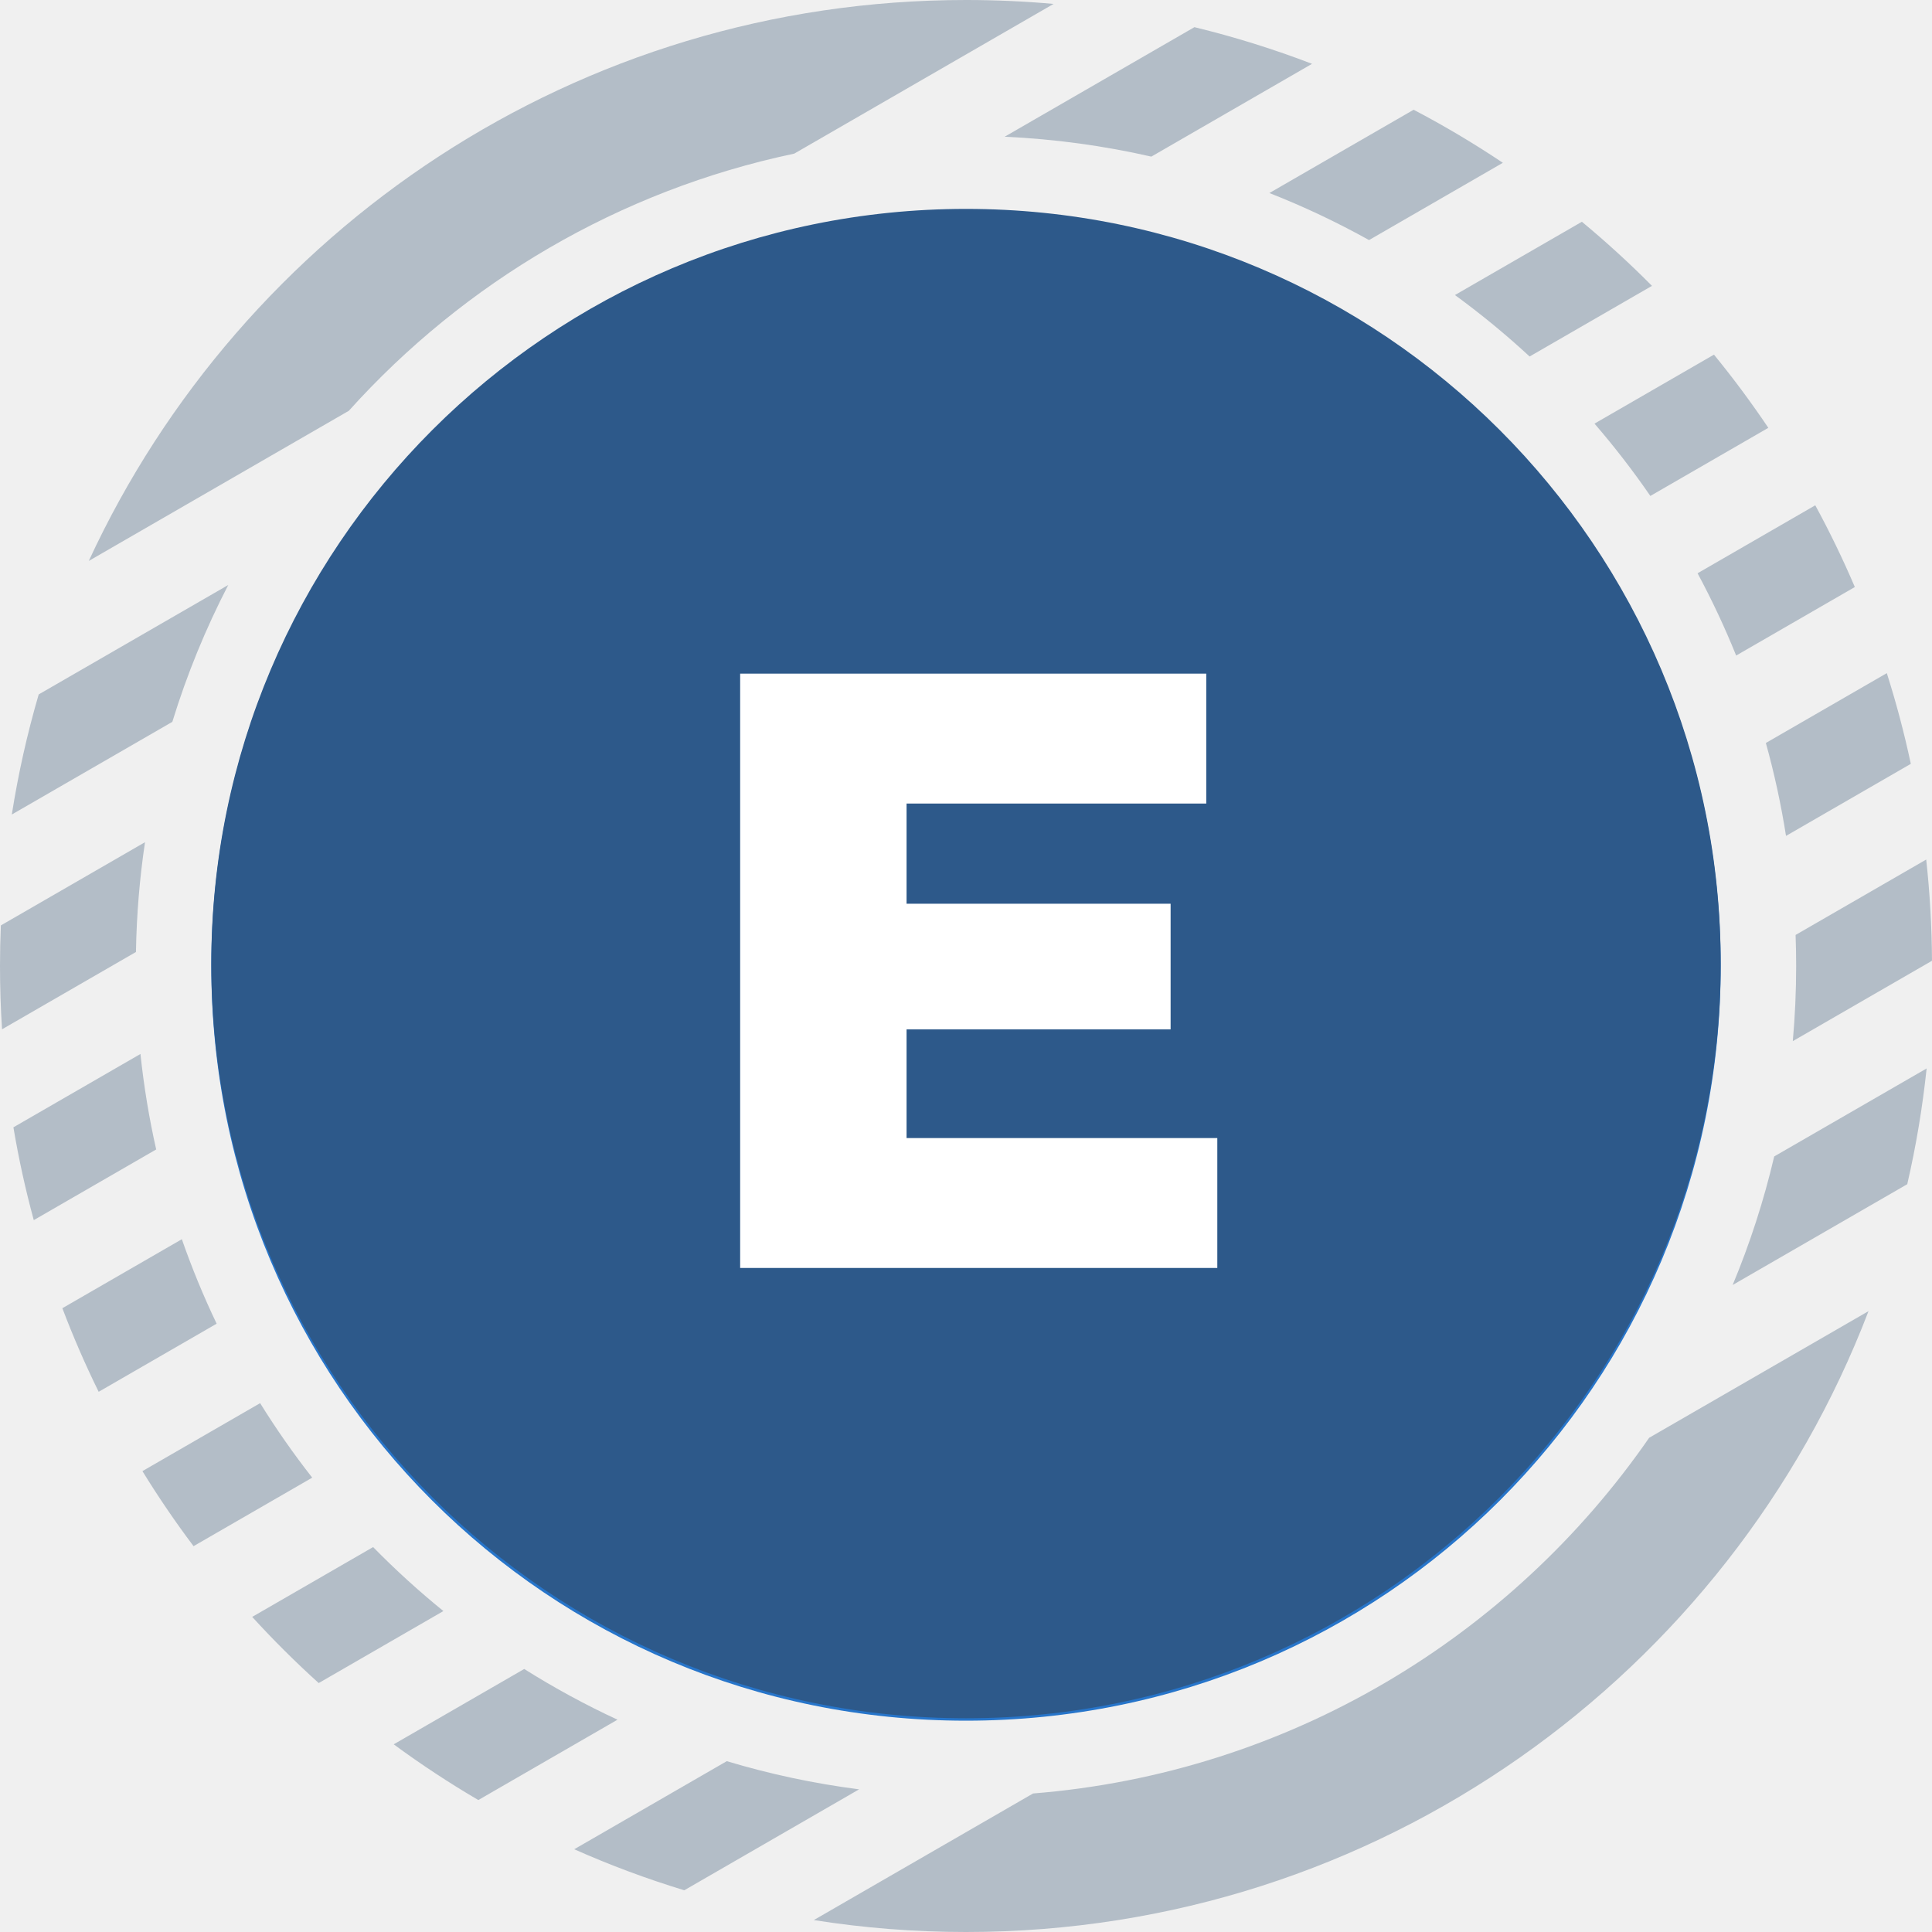
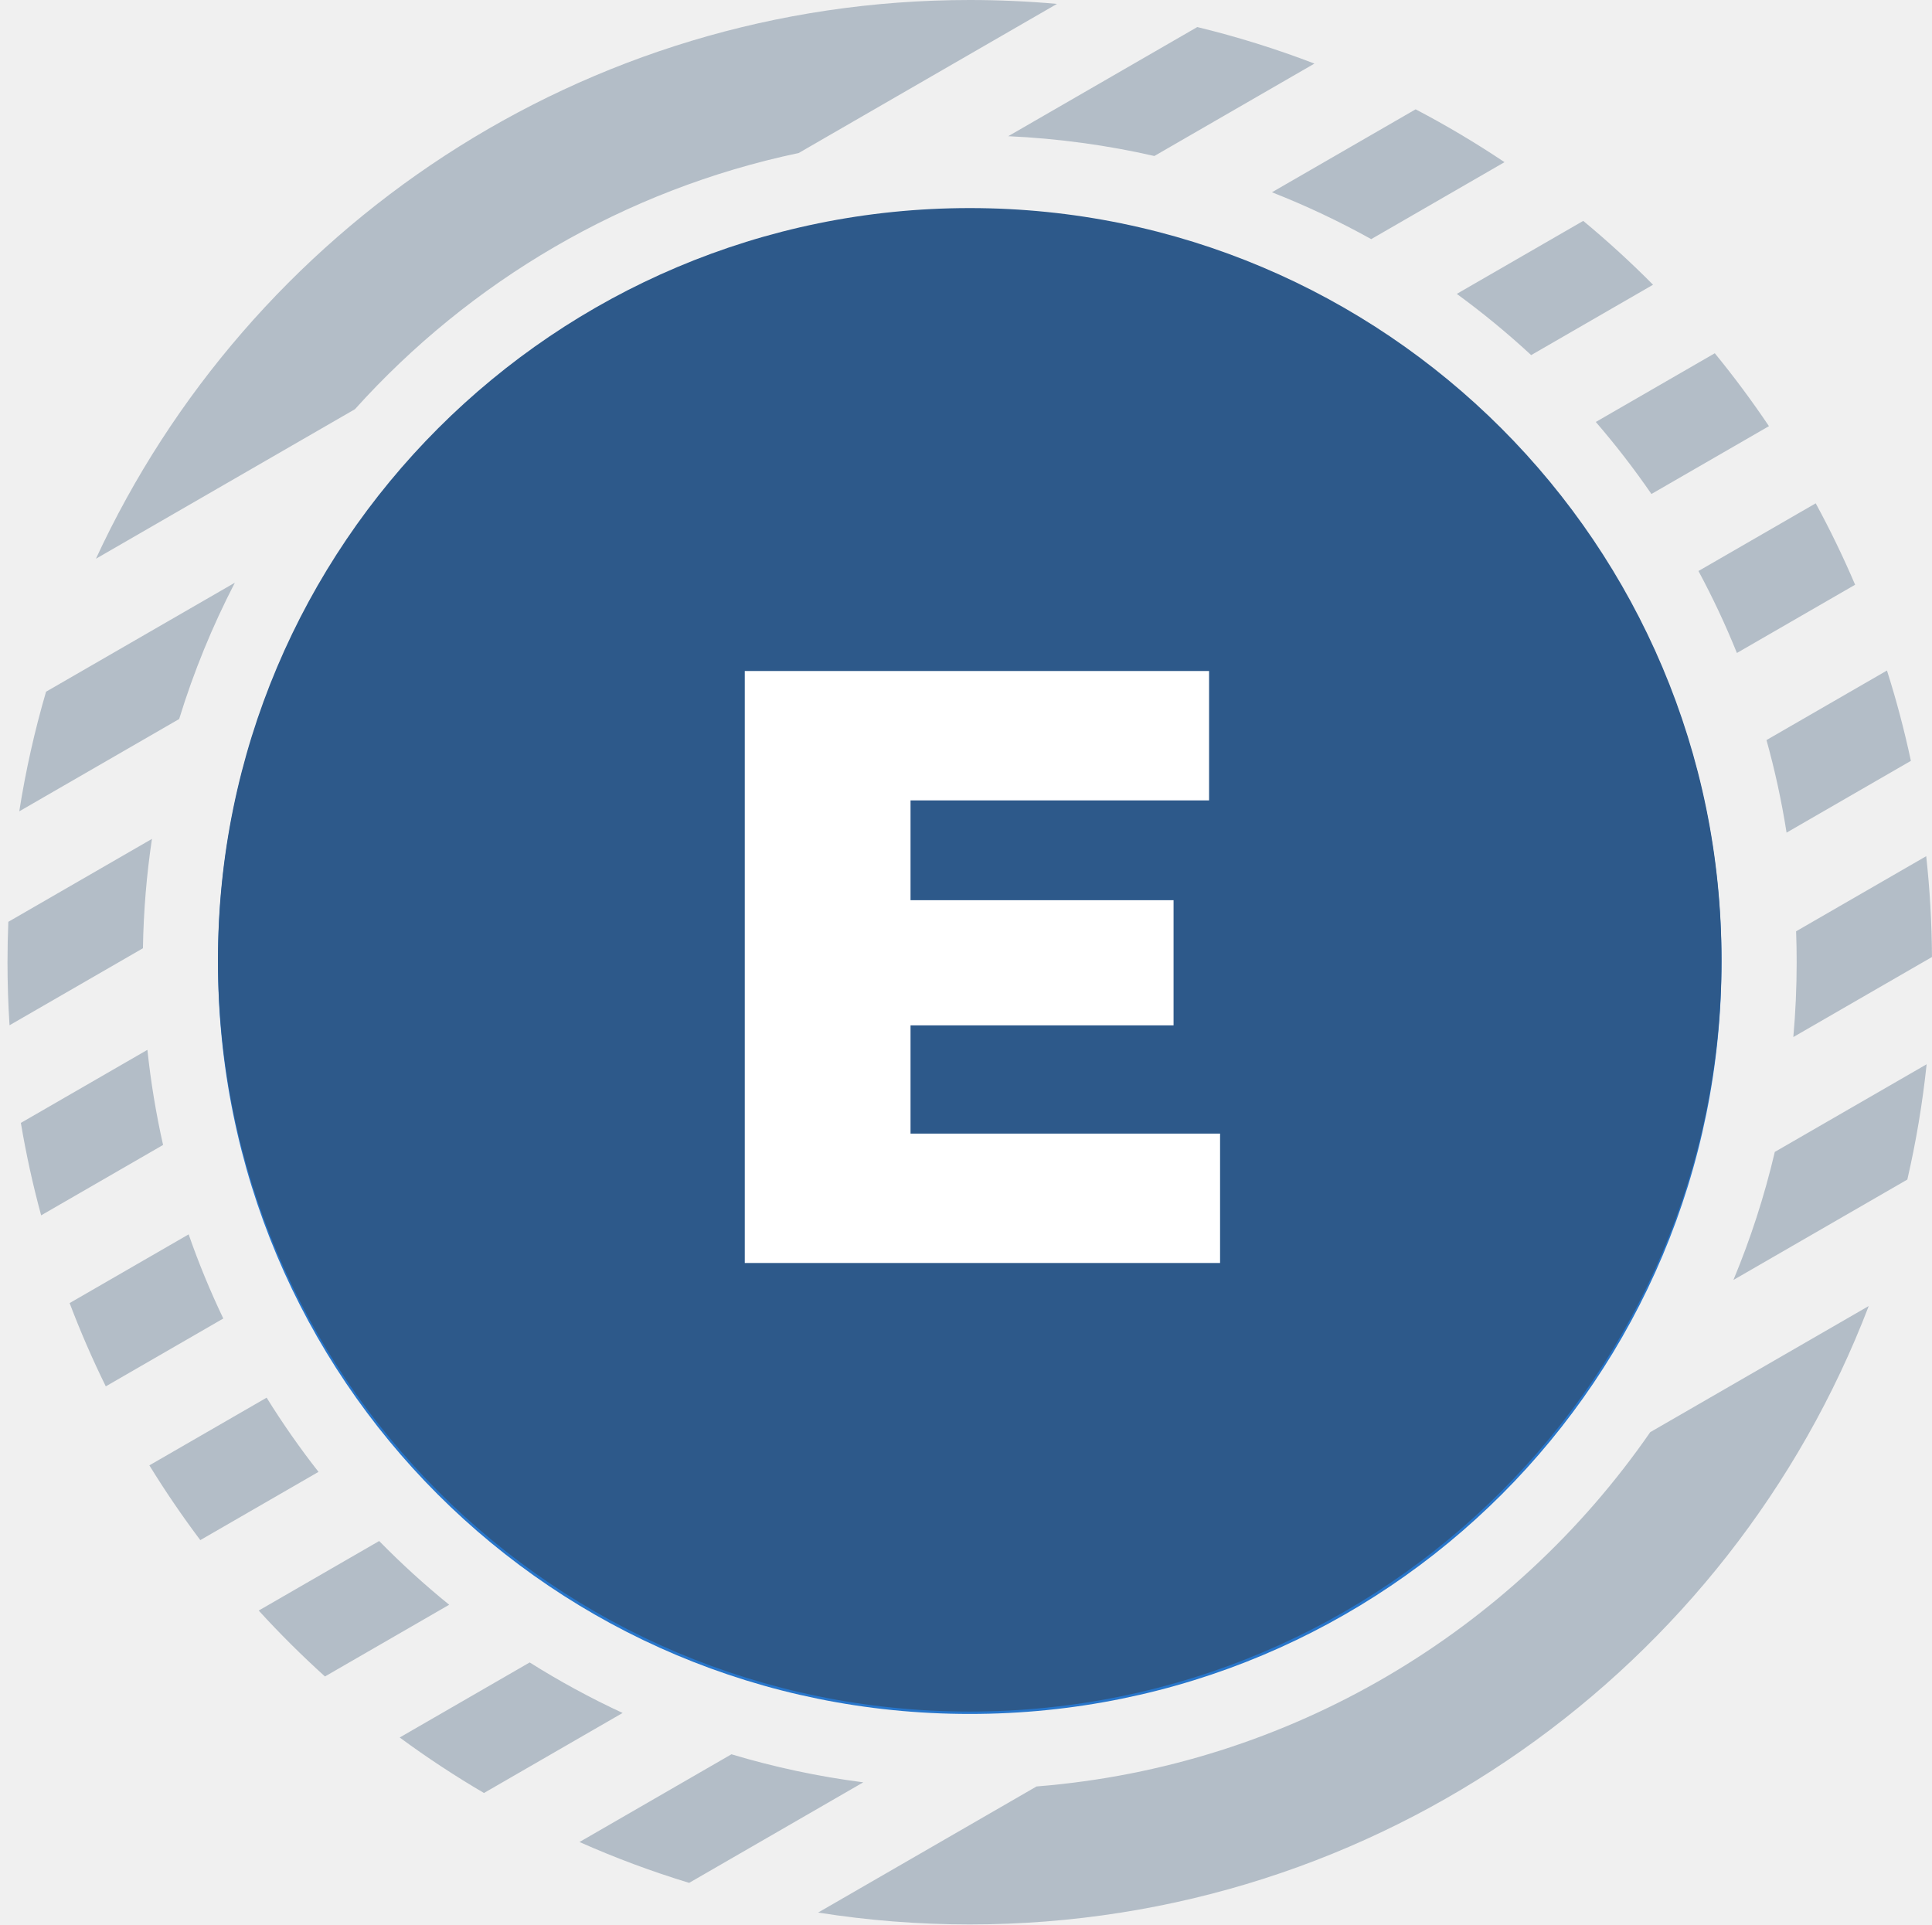
- <svg xmlns="http://www.w3.org/2000/svg" width="256" height="256" viewBox="0 0 256 256" fill="none">
-   <path fill-rule="evenodd" clip-rule="evenodd" d="M18.872 194.93C20.977 198.355 23.239 201.674 25.647 204.875L41.371 195.797C38.897 192.641 36.592 189.345 34.469 185.925L18.872 194.93ZM224.936 75.96C226.831 79.483 228.54 83.122 230.05 86.863L245.775 77.785C244.194 74.082 242.443 70.468 240.533 66.954L224.936 75.96ZM234.312 56.69L218.68 65.715C216.387 62.383 213.915 59.184 211.279 56.132L227.109 46.992C229.657 50.105 232.062 53.342 234.312 56.69ZM28.706 175.396L13.074 184.421C11.303 180.821 9.696 177.124 8.263 173.343L24.096 164.202C25.431 168.034 26.972 171.77 28.706 175.396ZM1.565 107.928C2.419 102.503 3.614 97.191 5.128 92.014L30.245 77.513C27.261 83.279 24.772 89.343 22.835 95.648L1.565 107.928ZM46.218 54.435C61.514 37.441 82.03 25.24 105.242 20.357L139.603 0.519C135.781 0.175 131.911 0 128 0C76.474 0 32.059 30.445 11.763 74.327L46.218 54.435ZM152.558 20.752C146.268 19.317 139.772 18.422 133.122 18.117L158.267 3.599C163.6 4.893 168.803 6.52 173.852 8.458L152.558 20.752ZM107.832 254.42C114.402 255.46 121.138 256 128 256C182.58 256 229.181 221.839 247.589 173.732L218.522 190.513C200.253 216.918 170.729 234.941 136.885 237.646L107.832 254.42ZM229.585 170.269L252.721 156.912C253.877 151.905 254.739 146.786 255.289 141.574L235.092 153.234C233.713 159.108 231.864 164.8 229.585 170.269ZM113.837 237.097L90.671 250.471C85.674 248.95 80.805 247.131 76.088 245.035L96.302 233.364C101.969 235.067 107.827 236.324 113.837 237.097ZM4.475 161.673C3.381 157.649 2.478 153.546 1.777 149.375L18.61 139.656C19.063 143.952 19.762 148.174 20.695 152.309L4.475 161.673ZM202.683 47.238C199.548 44.338 196.245 41.618 192.788 39.094L209.607 29.384C212.841 32.063 215.941 34.898 218.895 37.878L202.683 47.238ZM181.404 31.811L199.137 21.572C195.335 19.026 191.389 16.677 187.313 14.542L168.2 25.577C172.758 27.367 177.167 29.453 181.404 31.811ZM0.27 136.388L18.015 126.143C18.097 121.207 18.504 116.351 19.215 111.594L0.111 122.624C0.037 124.407 0 126.199 0 128C0 130.818 0.091 133.615 0.27 136.388ZM52.17 231.131C55.768 233.781 59.51 236.247 63.381 238.515L81.823 227.868C77.547 225.887 73.42 223.64 69.462 221.148L52.17 231.131ZM237.924 123.886C237.975 125.251 238 126.623 238 128C238 131.356 237.85 134.676 237.556 137.955L255.998 127.308C255.974 122.777 255.715 118.302 255.232 113.894L237.924 123.886ZM253.193 101.214L236.657 110.761C235.998 106.574 235.103 102.464 233.985 98.448L250.012 89.195C251.26 93.122 252.324 97.132 253.193 101.214ZM58.754 213.474L42.23 223.014C39.153 220.235 36.212 217.308 33.417 214.246L49.439 204.995C52.379 207.994 55.489 210.826 58.754 213.474Z" fill="#B3BDC7" />
-   <path d="M128 228C183.417 228 228 183.417 228 128C228 72.583 183.417 28 128 28C72.583 28 28 72.583 28 128C28 183.417 72.583 228 128 228Z" fill="#2775CA" />
-   <path d="M155.5 143.833C155.5 129.25 146.75 124.25 129.25 122.167C116.75 120.5 114.25 117.167 114.25 111.333C114.25 105.499 118.417 101.75 126.75 101.75C134.25 101.75 138.417 104.25 140.5 110.5C140.917 111.75 142.167 112.583 143.417 112.583H150.083C151.75 112.583 153 111.333 153 109.667V109.25C151.333 100.083 143.833 93 134.25 92.167V82.167C134.25 80.5 133 79.25 130.917 78.833H124.667C123 78.833 121.75 80.083 121.333 82.167V91.75C108.833 93.417 100.917 101.75 100.917 112.167C100.917 125.917 109.25 131.333 126.75 133.417C138.417 135.5 142.167 138 142.167 144.667C142.167 151.334 136.333 155.917 128.417 155.917C117.583 155.917 113.833 151.333 112.583 145.083C112.167 143.417 110.917 142.583 109.667 142.583H102.583C100.917 142.583 99.667 143.833 99.667 145.5V145.917C101.333 156.333 108 163.833 121.75 165.917V175.917C121.75 177.583 123 178.833 125.083 179.25H131.333C133 179.25 134.25 178 134.667 175.917V165.917C147.167 163.833 155.5 155.083 155.5 143.833V143.833Z" fill="white" />
-   <path d="M106.75 187.583C74.25 175.917 57.583 139.667 69.667 107.583C75.917 90.083 89.667 76.75 106.75 70.5C108.417 69.667 109.25 68.417 109.25 66.333V60.5C109.25 58.833 108.417 57.583 106.75 57.167C106.333 57.167 105.5 57.167 105.083 57.583C65.5 70.083 43.833 112.167 56.333 151.75C63.833 175.083 81.75 193 105.083 200.5C106.75 201.333 108.417 200.5 108.833 198.833C109.25 198.417 109.25 198 109.25 197.167V191.333C109.25 190.083 108 188.417 106.75 187.583ZM150.917 57.583C149.25 56.75 147.583 57.583 147.167 59.25C146.75 59.667 146.75 60.083 146.75 60.917V66.75C146.75 68.417 148 70.083 149.25 70.917C181.75 82.583 198.417 118.833 186.333 150.917C180.083 168.417 166.333 181.75 149.25 188C147.583 188.833 146.75 190.083 146.75 192.167V198C146.75 199.667 147.583 200.917 149.25 201.333C149.667 201.333 150.5 201.333 150.917 200.917C190.5 188.417 212.167 146.333 199.667 106.75C192.167 83 173.833 65.083 150.917 57.583V57.583Z" fill="white" />
-   <path d="M128 227.68C183.228 227.68 228 182.908 228 127.68C228 72.451 183.228 27.68 128 27.68C72.772 27.68 28 72.451 28 127.68C28 182.908 72.772 227.68 128 227.68Z" fill="#2D598A" />
-   <path d="M120.124 150.799H161.299V168.011H98.074V89.261H159.837V106.474H120.124V119.749H155.112V136.399H120.124V150.799Z" fill="white" />
+ <svg xmlns="http://www.w3.org/2000/svg" width="257" height="256" viewBox="0 0 257 256" fill="none">
+   <path fill-rule="evenodd" clip-rule="evenodd" d="M19.87 194.93C21.975 198.355 24.237 201.674 26.645 204.875L42.369 195.797C39.895 192.641 37.59 189.345 35.467 185.925L19.87 194.93ZM225.934 75.96C227.829 79.483 229.538 83.122 231.048 86.863L246.773 77.785C245.192 74.082 243.441 70.468 241.531 66.954L225.934 75.96ZM235.31 56.69L219.678 65.715C217.385 62.383 214.913 59.184 212.277 56.132L228.107 46.992C230.655 50.105 233.06 53.342 235.31 56.69ZM29.704 175.396L14.072 184.421C12.301 180.821 10.694 177.124 9.261 173.343L25.094 164.202C26.429 168.034 27.97 171.77 29.704 175.396ZM2.563 107.928C3.417 102.503 4.612 97.191 6.126 92.014L31.243 77.513C28.259 83.279 25.77 89.343 23.833 95.648L2.563 107.928ZM47.216 54.435C62.512 37.441 83.028 25.24 106.24 20.357L140.601 0.519C136.779 0.175 132.909 0 128.998 0C77.472 0 33.057 30.445 12.761 74.327L47.216 54.435ZM153.556 20.752C147.266 19.317 140.77 18.422 134.12 18.117L159.265 3.599C164.598 4.893 169.801 6.52 174.85 8.458L153.556 20.752ZM108.83 254.42C115.4 255.46 122.136 256 128.998 256C183.578 256 230.179 221.839 248.587 173.732L219.52 190.513C201.251 216.918 171.727 234.941 137.883 237.646L108.83 254.42ZM230.584 170.269L253.719 156.912C254.875 151.905 255.737 146.786 256.287 141.574L236.09 153.234C234.711 159.108 232.862 164.8 230.584 170.269ZM114.835 237.097L91.67 250.471C86.672 248.95 81.803 247.131 77.086 245.035L97.3 233.364C102.967 235.067 108.825 236.324 114.835 237.097ZM5.473 161.673C4.379 157.649 3.476 153.546 2.775 149.375L19.608 139.656C20.061 143.952 20.761 148.174 21.693 152.309L5.473 161.673ZM203.681 47.238C200.546 44.338 197.243 41.618 193.786 39.094L210.605 29.384C213.839 32.063 216.939 34.898 219.893 37.878L203.681 47.238ZM182.402 31.811L200.135 21.572C196.333 19.026 192.387 16.677 188.311 14.542L169.198 25.577C173.756 27.367 178.165 29.453 182.402 31.811ZM1.268 136.388L19.013 126.143C19.095 121.207 19.502 116.351 20.213 111.594L1.109 122.624C1.035 124.407 0.998 126.199 0.998 128C0.998 130.818 1.089 133.615 1.268 136.388ZM53.169 231.131C56.766 233.781 60.508 236.247 64.379 238.515L82.821 227.868C78.545 225.887 74.418 223.64 70.46 221.148L53.169 231.131ZM238.923 123.886C238.973 125.251 238.998 126.623 238.998 128C238.998 131.356 238.848 134.676 238.554 137.955L256.996 127.308C256.972 122.777 256.713 118.302 256.23 113.894L238.923 123.886ZM254.191 101.214L237.655 110.761C236.996 106.574 236.101 102.464 234.983 98.448L251.01 89.195C252.258 93.122 253.322 97.132 254.191 101.214ZM59.752 213.474L43.228 223.014C40.151 220.235 37.21 217.308 34.415 214.246L50.438 204.995C53.377 207.994 56.487 210.826 59.752 213.474Z" fill="#B3BDC7" />
+   <path d="M128.998 228C184.415 228 228.998 183.417 228.998 128C228.998 72.583 184.415 28 128.998 28C73.581 28 28.998 72.583 28.998 128C28.998 183.417 73.581 228 128.998 228Z" fill="#2775CA" />
+   <path d="M156.498 143.833C156.498 129.25 147.748 124.25 130.248 122.167C117.748 120.5 115.248 117.167 115.248 111.333C115.248 105.499 119.415 101.75 127.748 101.75C135.248 101.75 139.415 104.25 141.498 110.5C141.915 111.75 143.165 112.583 144.415 112.583H151.081C152.748 112.583 153.998 111.333 153.998 109.667V109.25C152.331 100.083 144.831 93 135.248 92.167V82.167C135.248 80.5 133.998 79.25 131.915 78.833H125.665C123.998 78.833 122.748 80.083 122.331 82.167V91.75C109.831 93.417 101.915 101.75 101.915 112.167C101.915 125.917 110.248 131.333 127.748 133.417C139.415 135.5 143.165 138 143.165 144.667C143.165 151.334 137.331 155.917 129.415 155.917C118.581 155.917 114.831 151.333 113.581 145.083C113.165 143.417 111.915 142.583 110.665 142.583H103.581C101.915 142.583 100.665 143.833 100.665 145.5V145.917C102.331 156.333 108.998 163.833 122.748 165.917V175.917C122.748 177.583 123.998 178.833 126.081 179.25H132.331C133.998 179.25 135.248 178 135.665 175.917V165.917C148.165 163.833 156.498 155.083 156.498 143.833Z" fill="white" />
+   <path d="M107.748 187.583C75.248 175.917 58.581 139.667 70.665 107.583C76.915 90.083 90.665 76.75 107.748 70.5C109.415 69.667 110.248 68.417 110.248 66.333V60.5C110.248 58.833 109.415 57.583 107.748 57.167C107.331 57.167 106.498 57.167 106.081 57.583C66.498 70.083 44.831 112.167 57.331 151.75C64.831 175.083 82.748 193 106.081 200.5C107.748 201.333 109.415 200.5 109.831 198.833C110.248 198.417 110.248 198 110.248 197.167V191.333C110.248 190.083 108.998 188.417 107.748 187.583ZM151.915 57.583C150.248 56.75 148.581 57.583 148.165 59.25C147.748 59.667 147.748 60.083 147.748 60.917V66.75C147.748 68.417 148.998 70.083 150.248 70.917C182.748 82.583 199.415 118.833 187.331 150.917C181.081 168.417 167.331 181.75 150.248 188C148.581 188.833 147.748 190.083 147.748 192.167V198C147.748 199.667 148.581 200.917 150.248 201.333C150.665 201.333 151.498 201.333 151.915 200.917C191.498 188.417 213.165 146.333 200.665 106.75C193.165 83 174.831 65.083 151.915 57.583Z" fill="white" />
+   <path d="M128.998 227.68C184.227 227.68 228.998 182.908 228.998 127.68C228.998 72.451 184.227 27.68 128.998 27.68C73.77 27.68 28.998 72.451 28.998 127.68C28.998 182.908 73.77 227.68 128.998 227.68Z" fill="#2D598A" />
+   <path d="M121.122 150.799H162.297V168.011H99.072V89.261H160.835V106.474H121.122V119.749H156.11V136.399H121.122V150.799Z" fill="white" />
</svg>
